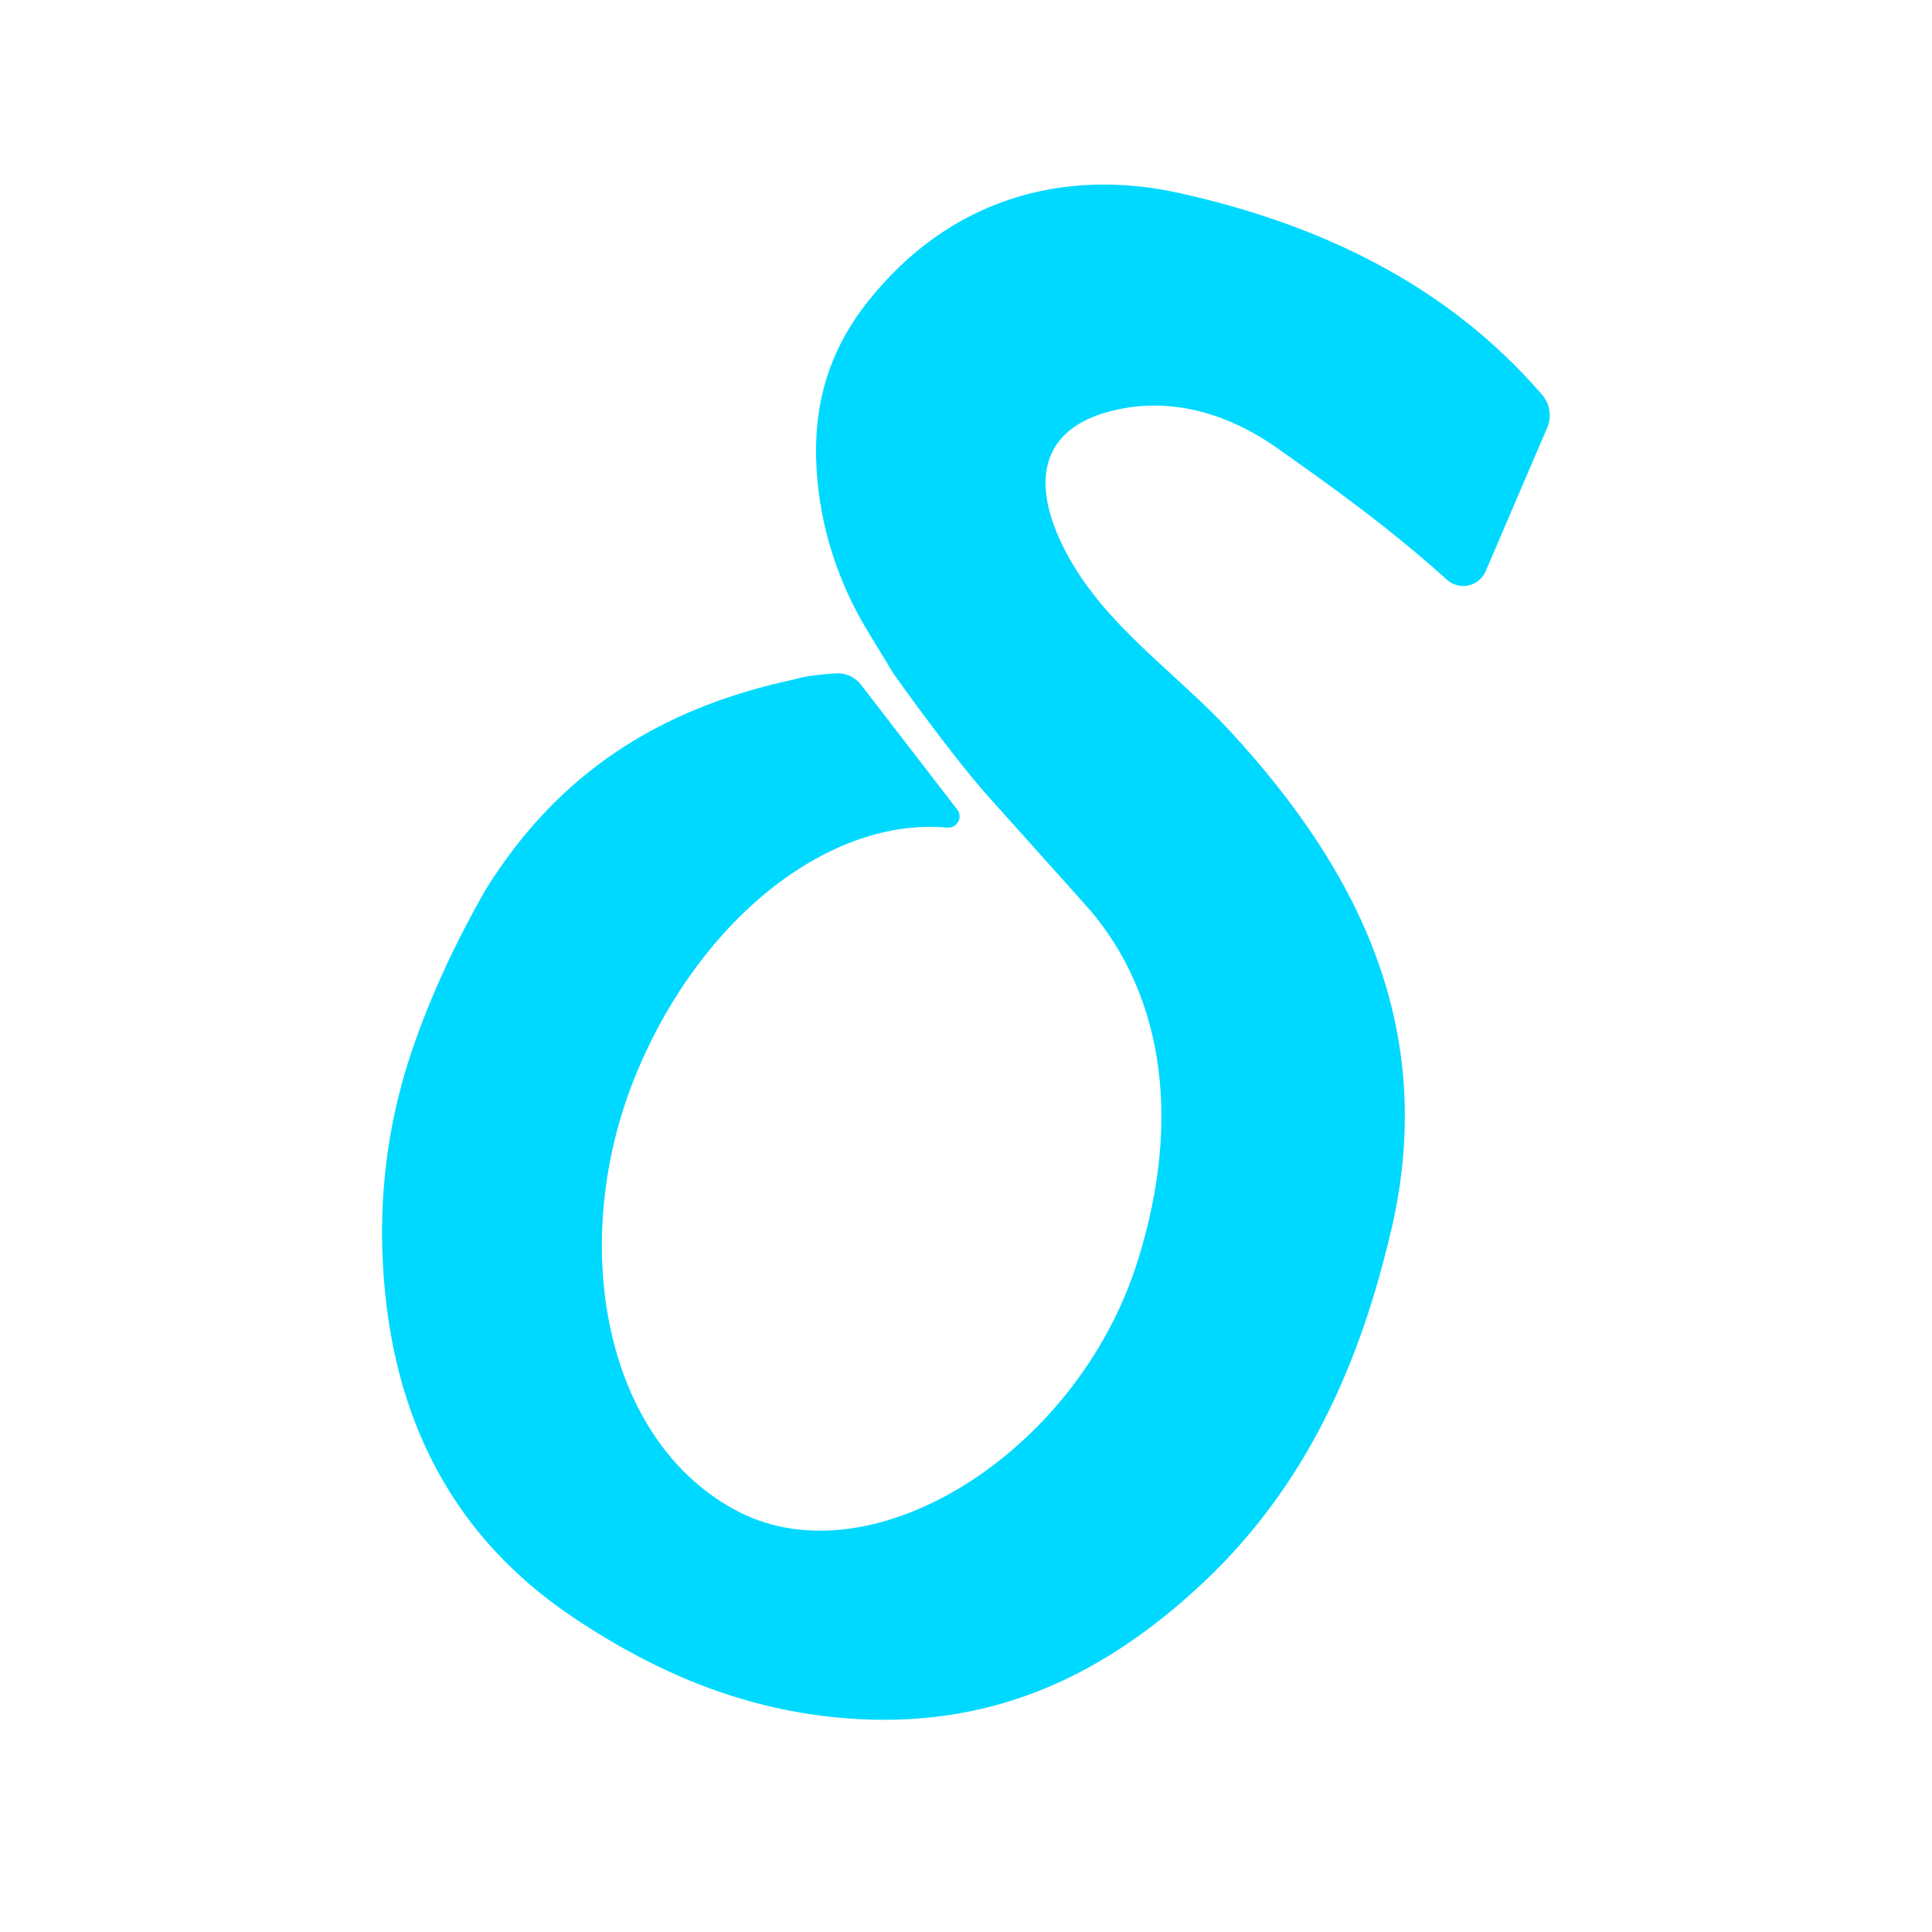
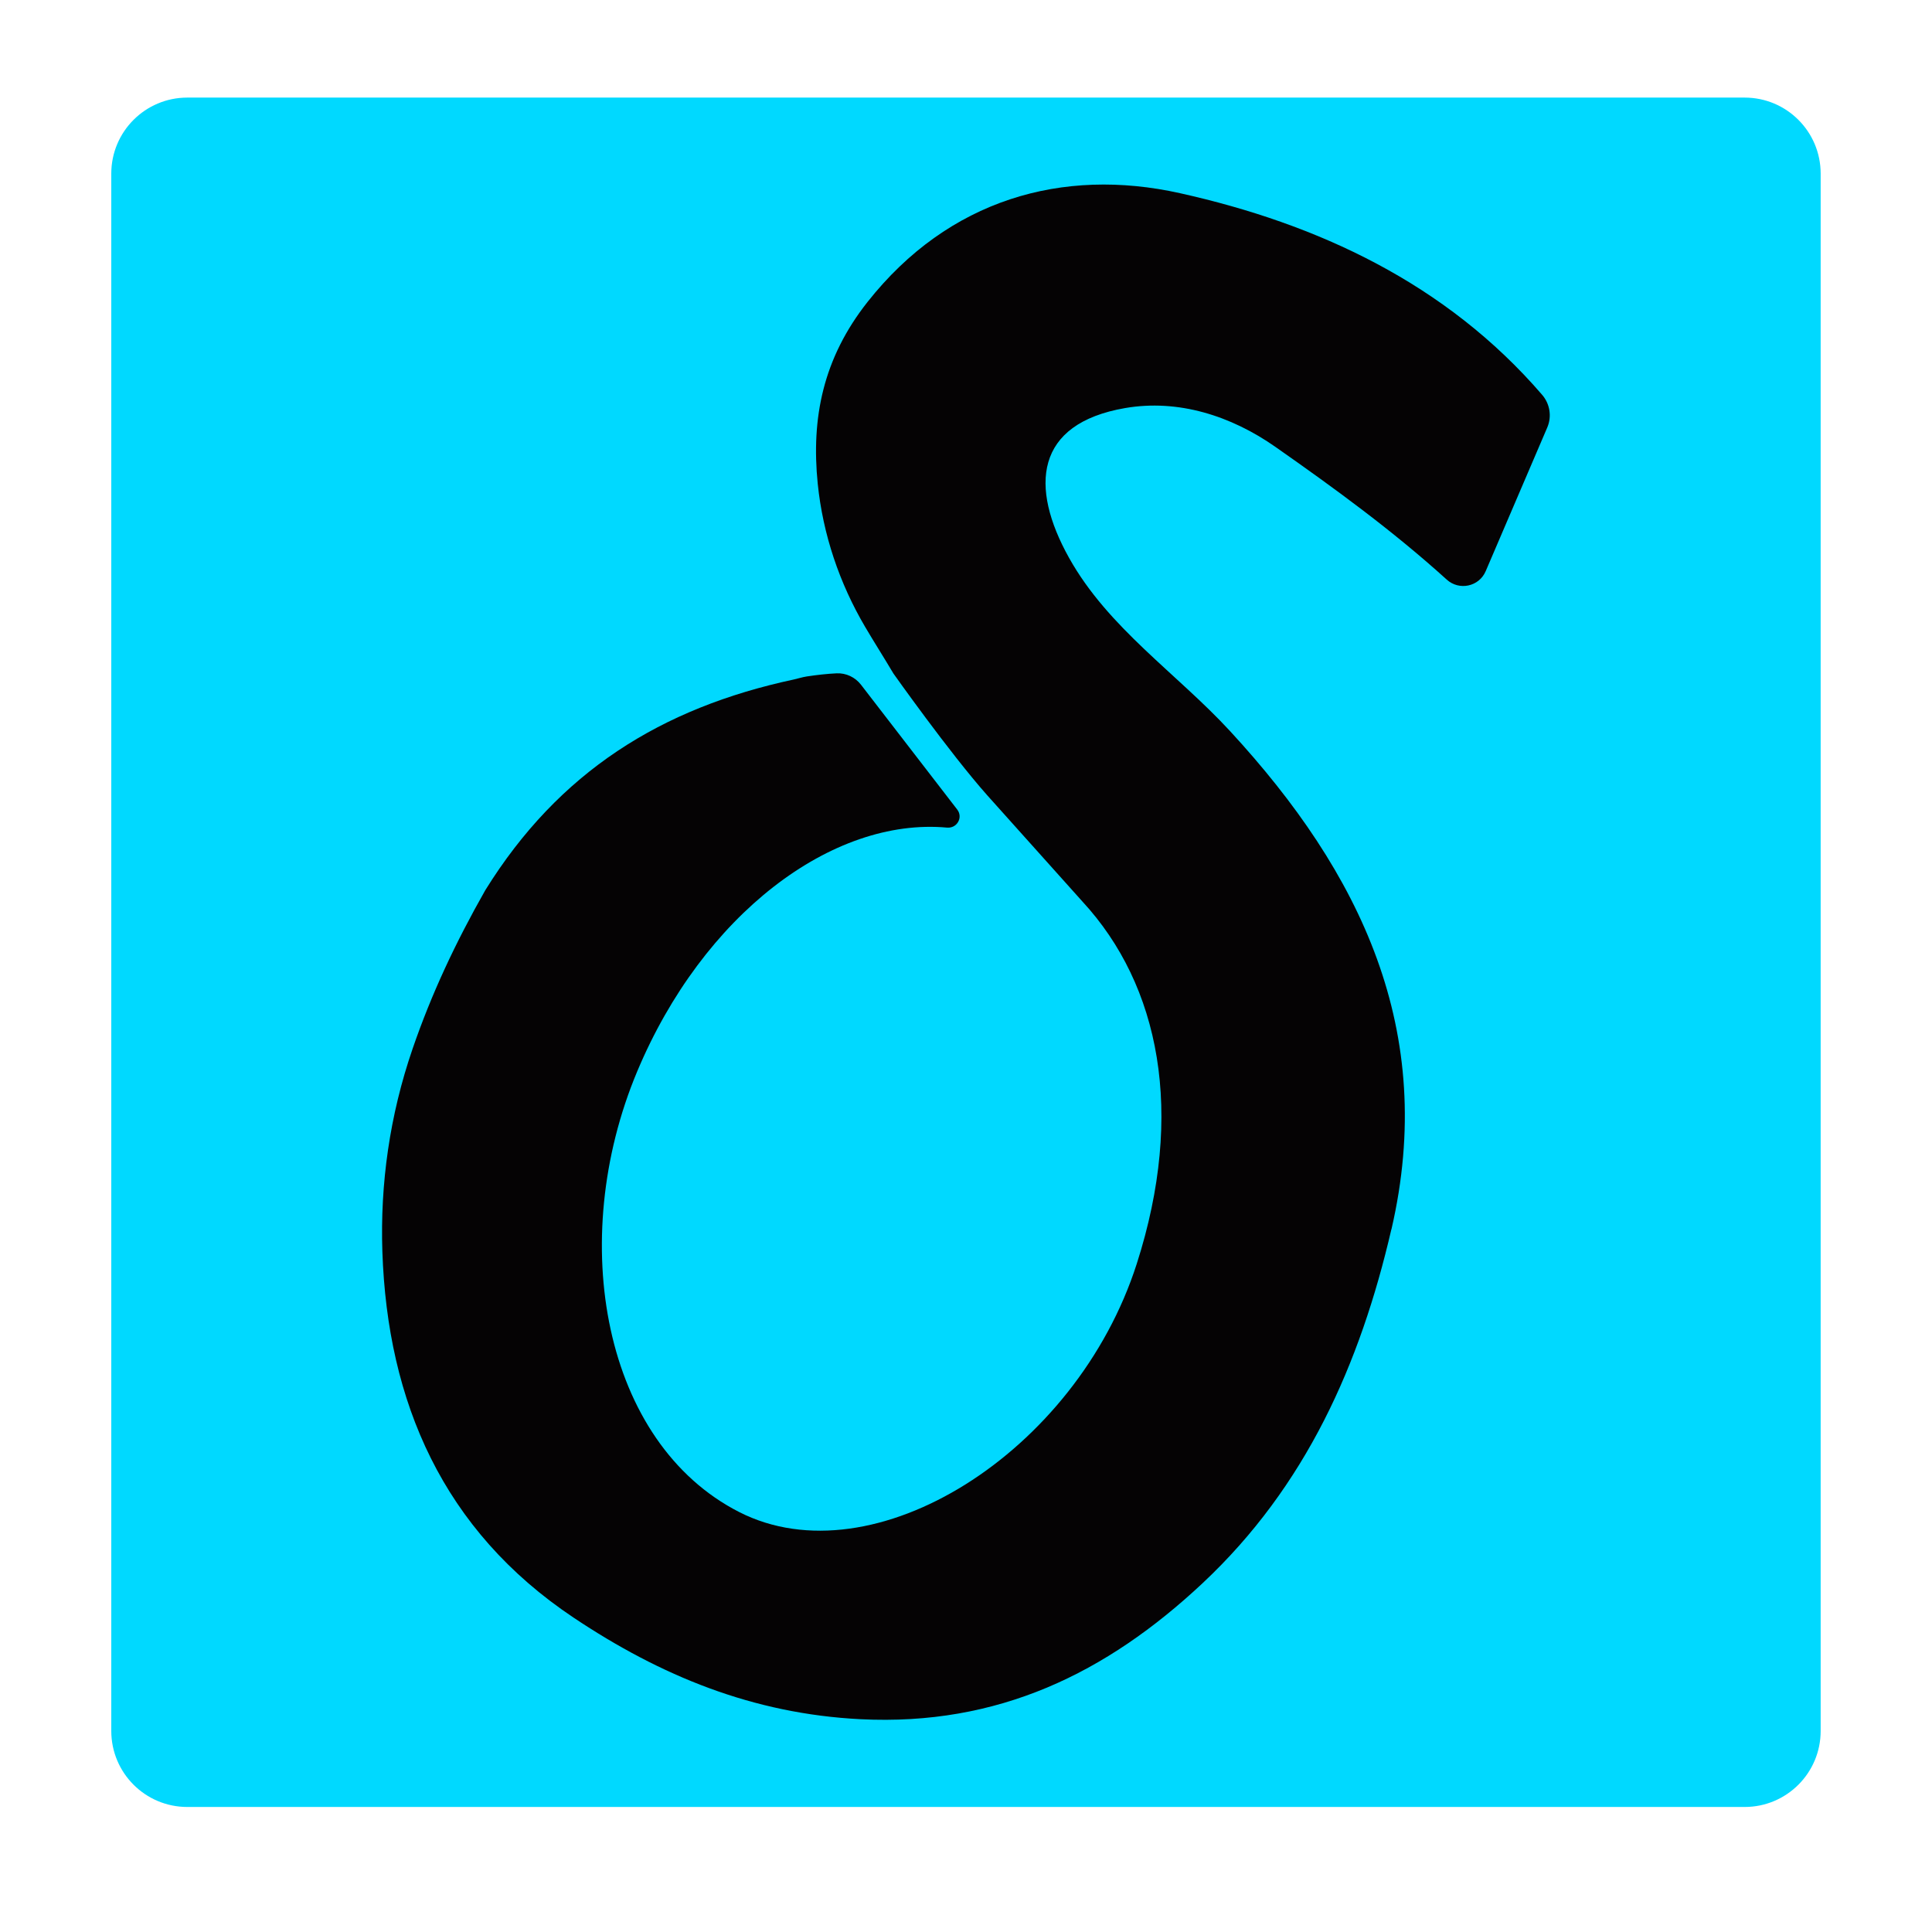
<svg xmlns="http://www.w3.org/2000/svg" id="Layer_1" data-name="Layer 1" viewBox="0 0 350 350">
  <defs>
    <style>
      .cls-1 {
+         fill: #050304;
+       }
+ 
+       .cls-2 {
        fill: #00d9ff;
      }
    </style>
  </defs>
+   <rect class="cls-2" x="20.16" y="17.68" width="309.67" height="309.67" rx="13.77" ry="13.77" />
  <path class="cls-1" d="M252.07,222.72c8.33-35.94-5.56-64.6-29.21-90.25-9.69-10.51-22.08-18.69-29.18-31.39-7.21-12.89-6.22-24.34,10.17-27.16,9.59-1.64,19.13,1.38,27.22,7.05,10.66,7.47,21.19,15.13,31.02,24.03,2.26,2.05,5.86,1.28,7.06-1.53l11.15-26.02c.86-2,.48-4.3-.94-5.94-17.42-20.22-40.73-30.97-65.58-36.51-21.32-4.75-41.95,1.15-56.6,19.68-8.1,10.24-10.24,21.09-9.04,32.95.93,9.15,3.92,18.01,8.59,25.94,1.64,2.79,3.39,5.52,5.12,8.44h0s10.2,14.42,17.02,22.09c0,0,6.09,6.8,17.24,19.24h0c14,15.17,18.59,38.27,9.83,65.59-10.98,34.27-47.75,57.35-72.01,45-24.6-12.53-31.38-49.07-18.5-79.82,11.9-28.4,35.29-46.09,56.14-44.18,1.79.16,2.94-1.83,1.85-3.26l-17.44-22.62c-1.05-1.36-2.7-2.15-4.42-2.07s-3.56.29-5.37.56c-.8.12-1.72.41-2.36.55-24.06,5.15-42.6,16.73-55.91,38.17-5.43,9.56-9.76,18.8-13.17,28.72-4.17,12.13-5.89,24.51-5.48,36.77.92,27.22,10.97,50.49,34.64,66.3,15.77,10.54,32.48,17.42,51.98,18.4,24.87,1.25,44.52-8.29,61.97-24.64,18.7-17.53,28.53-39.64,34.2-64.11Z" />
</svg>
